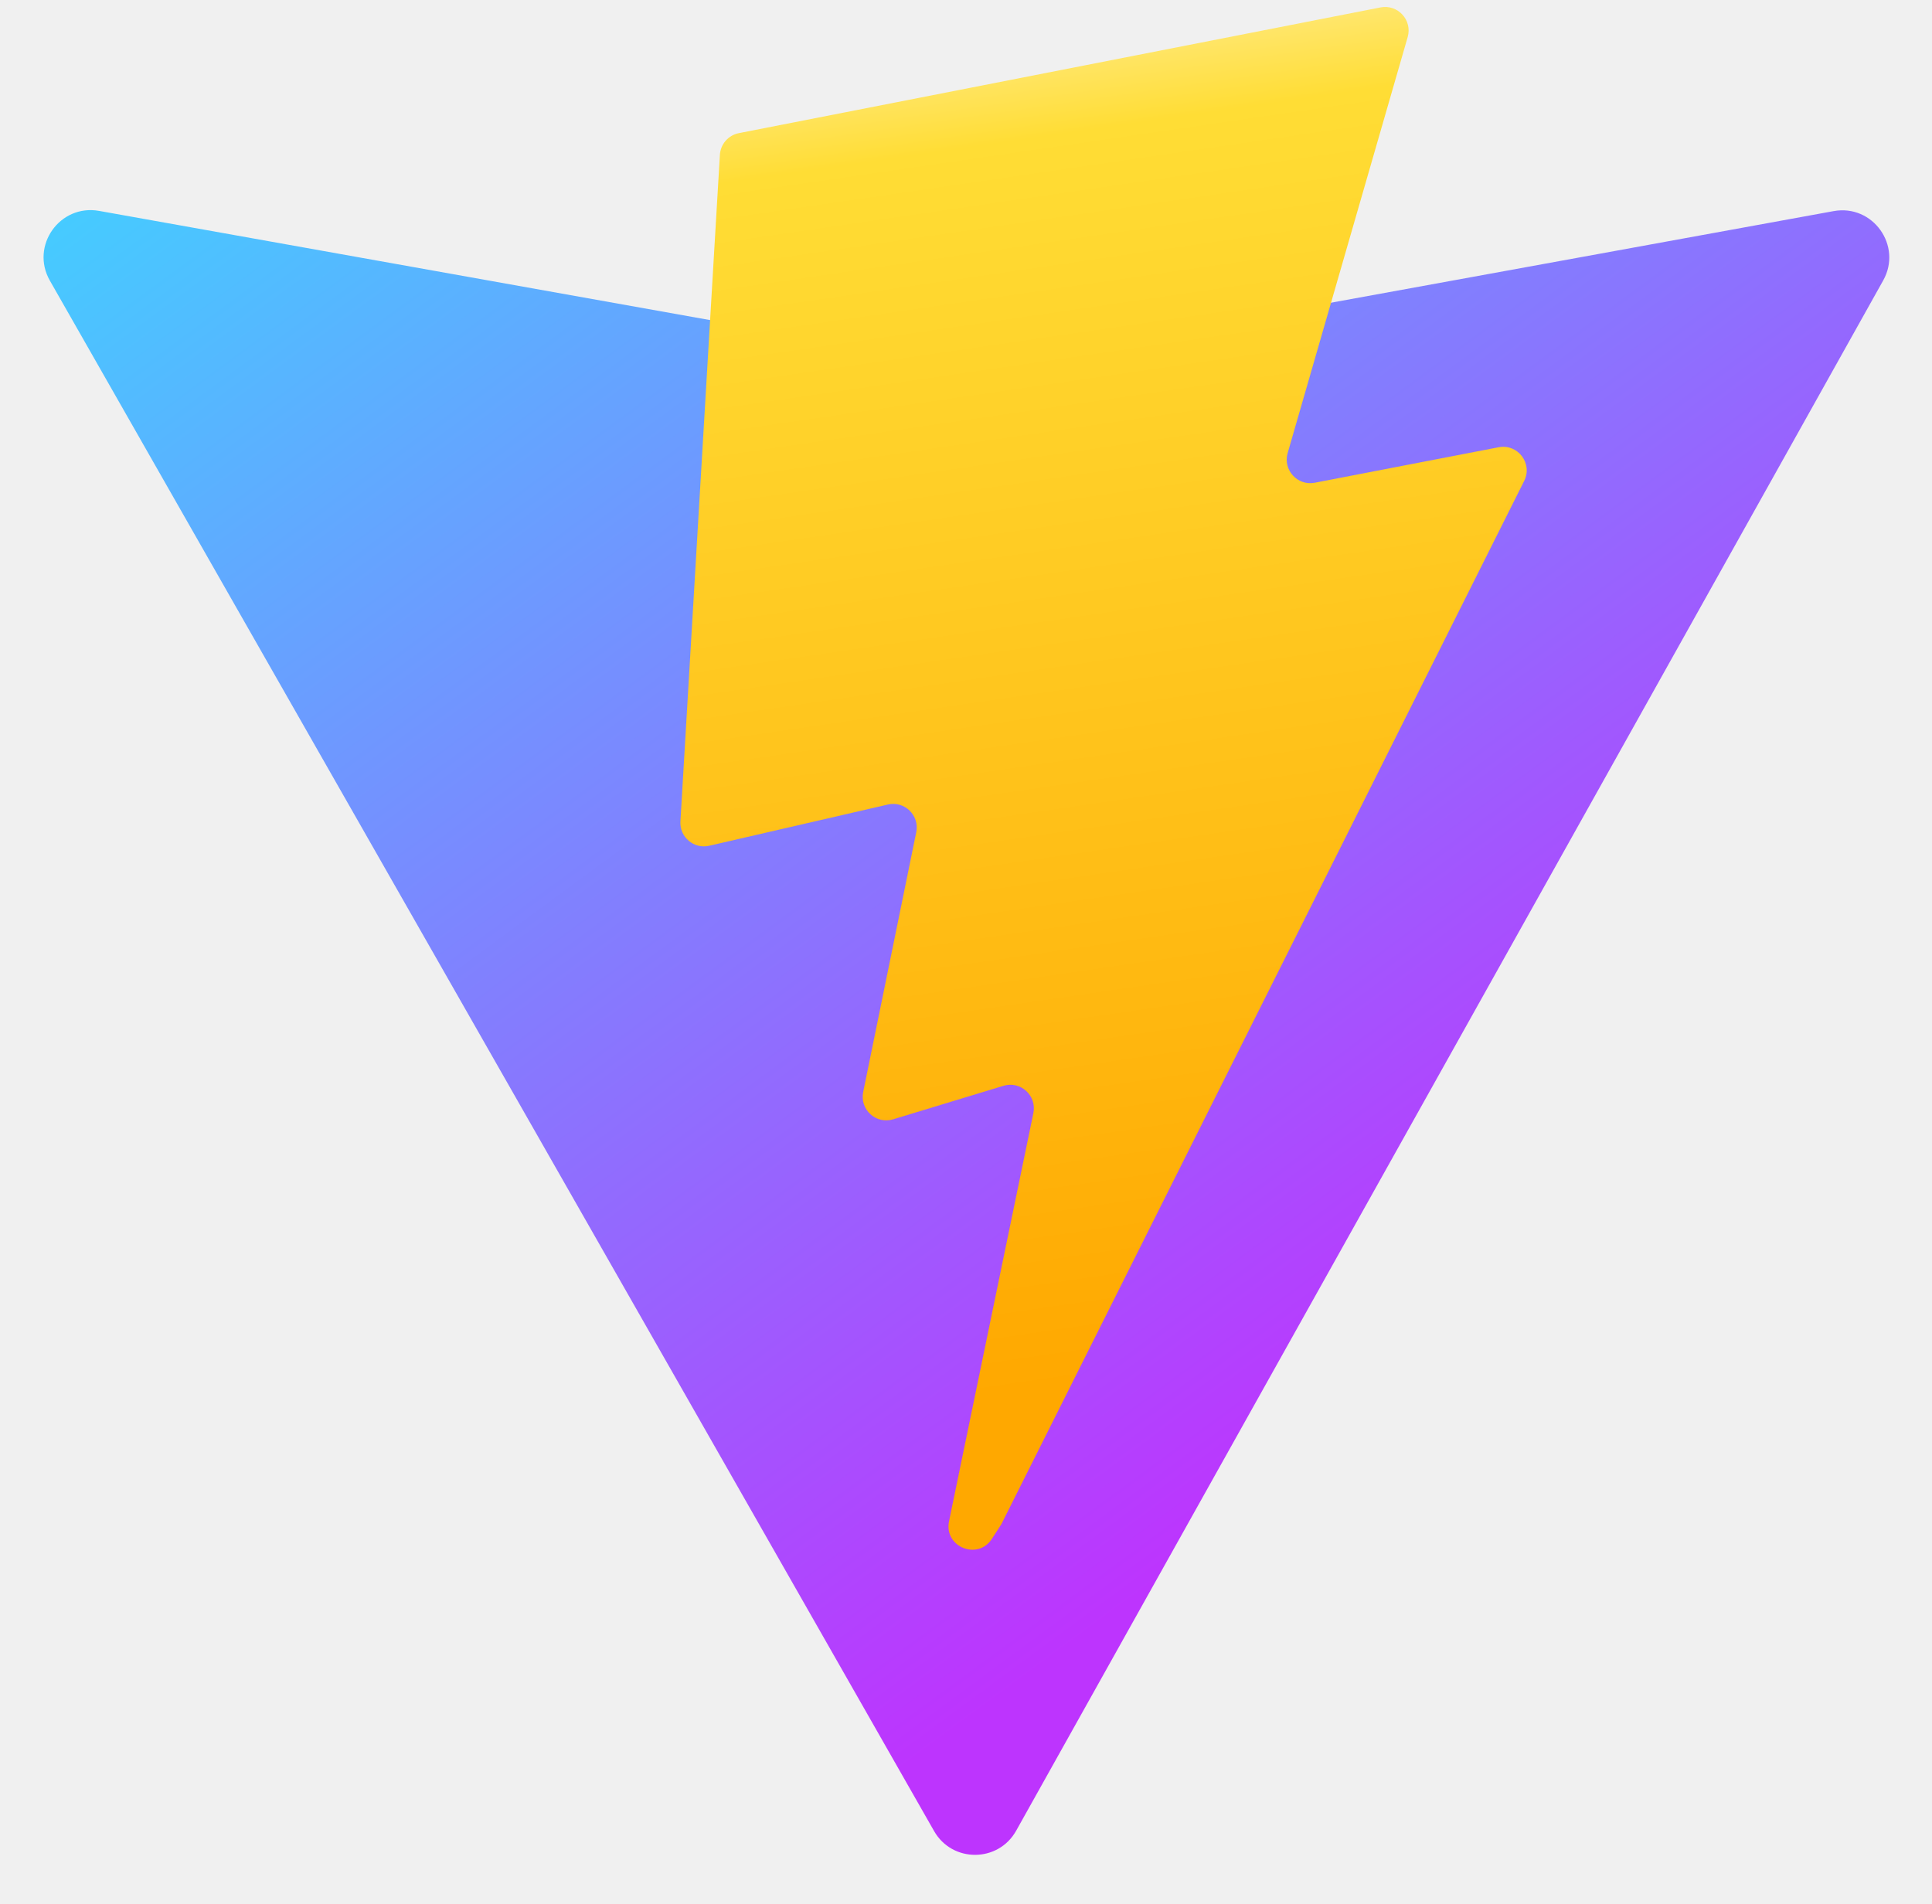
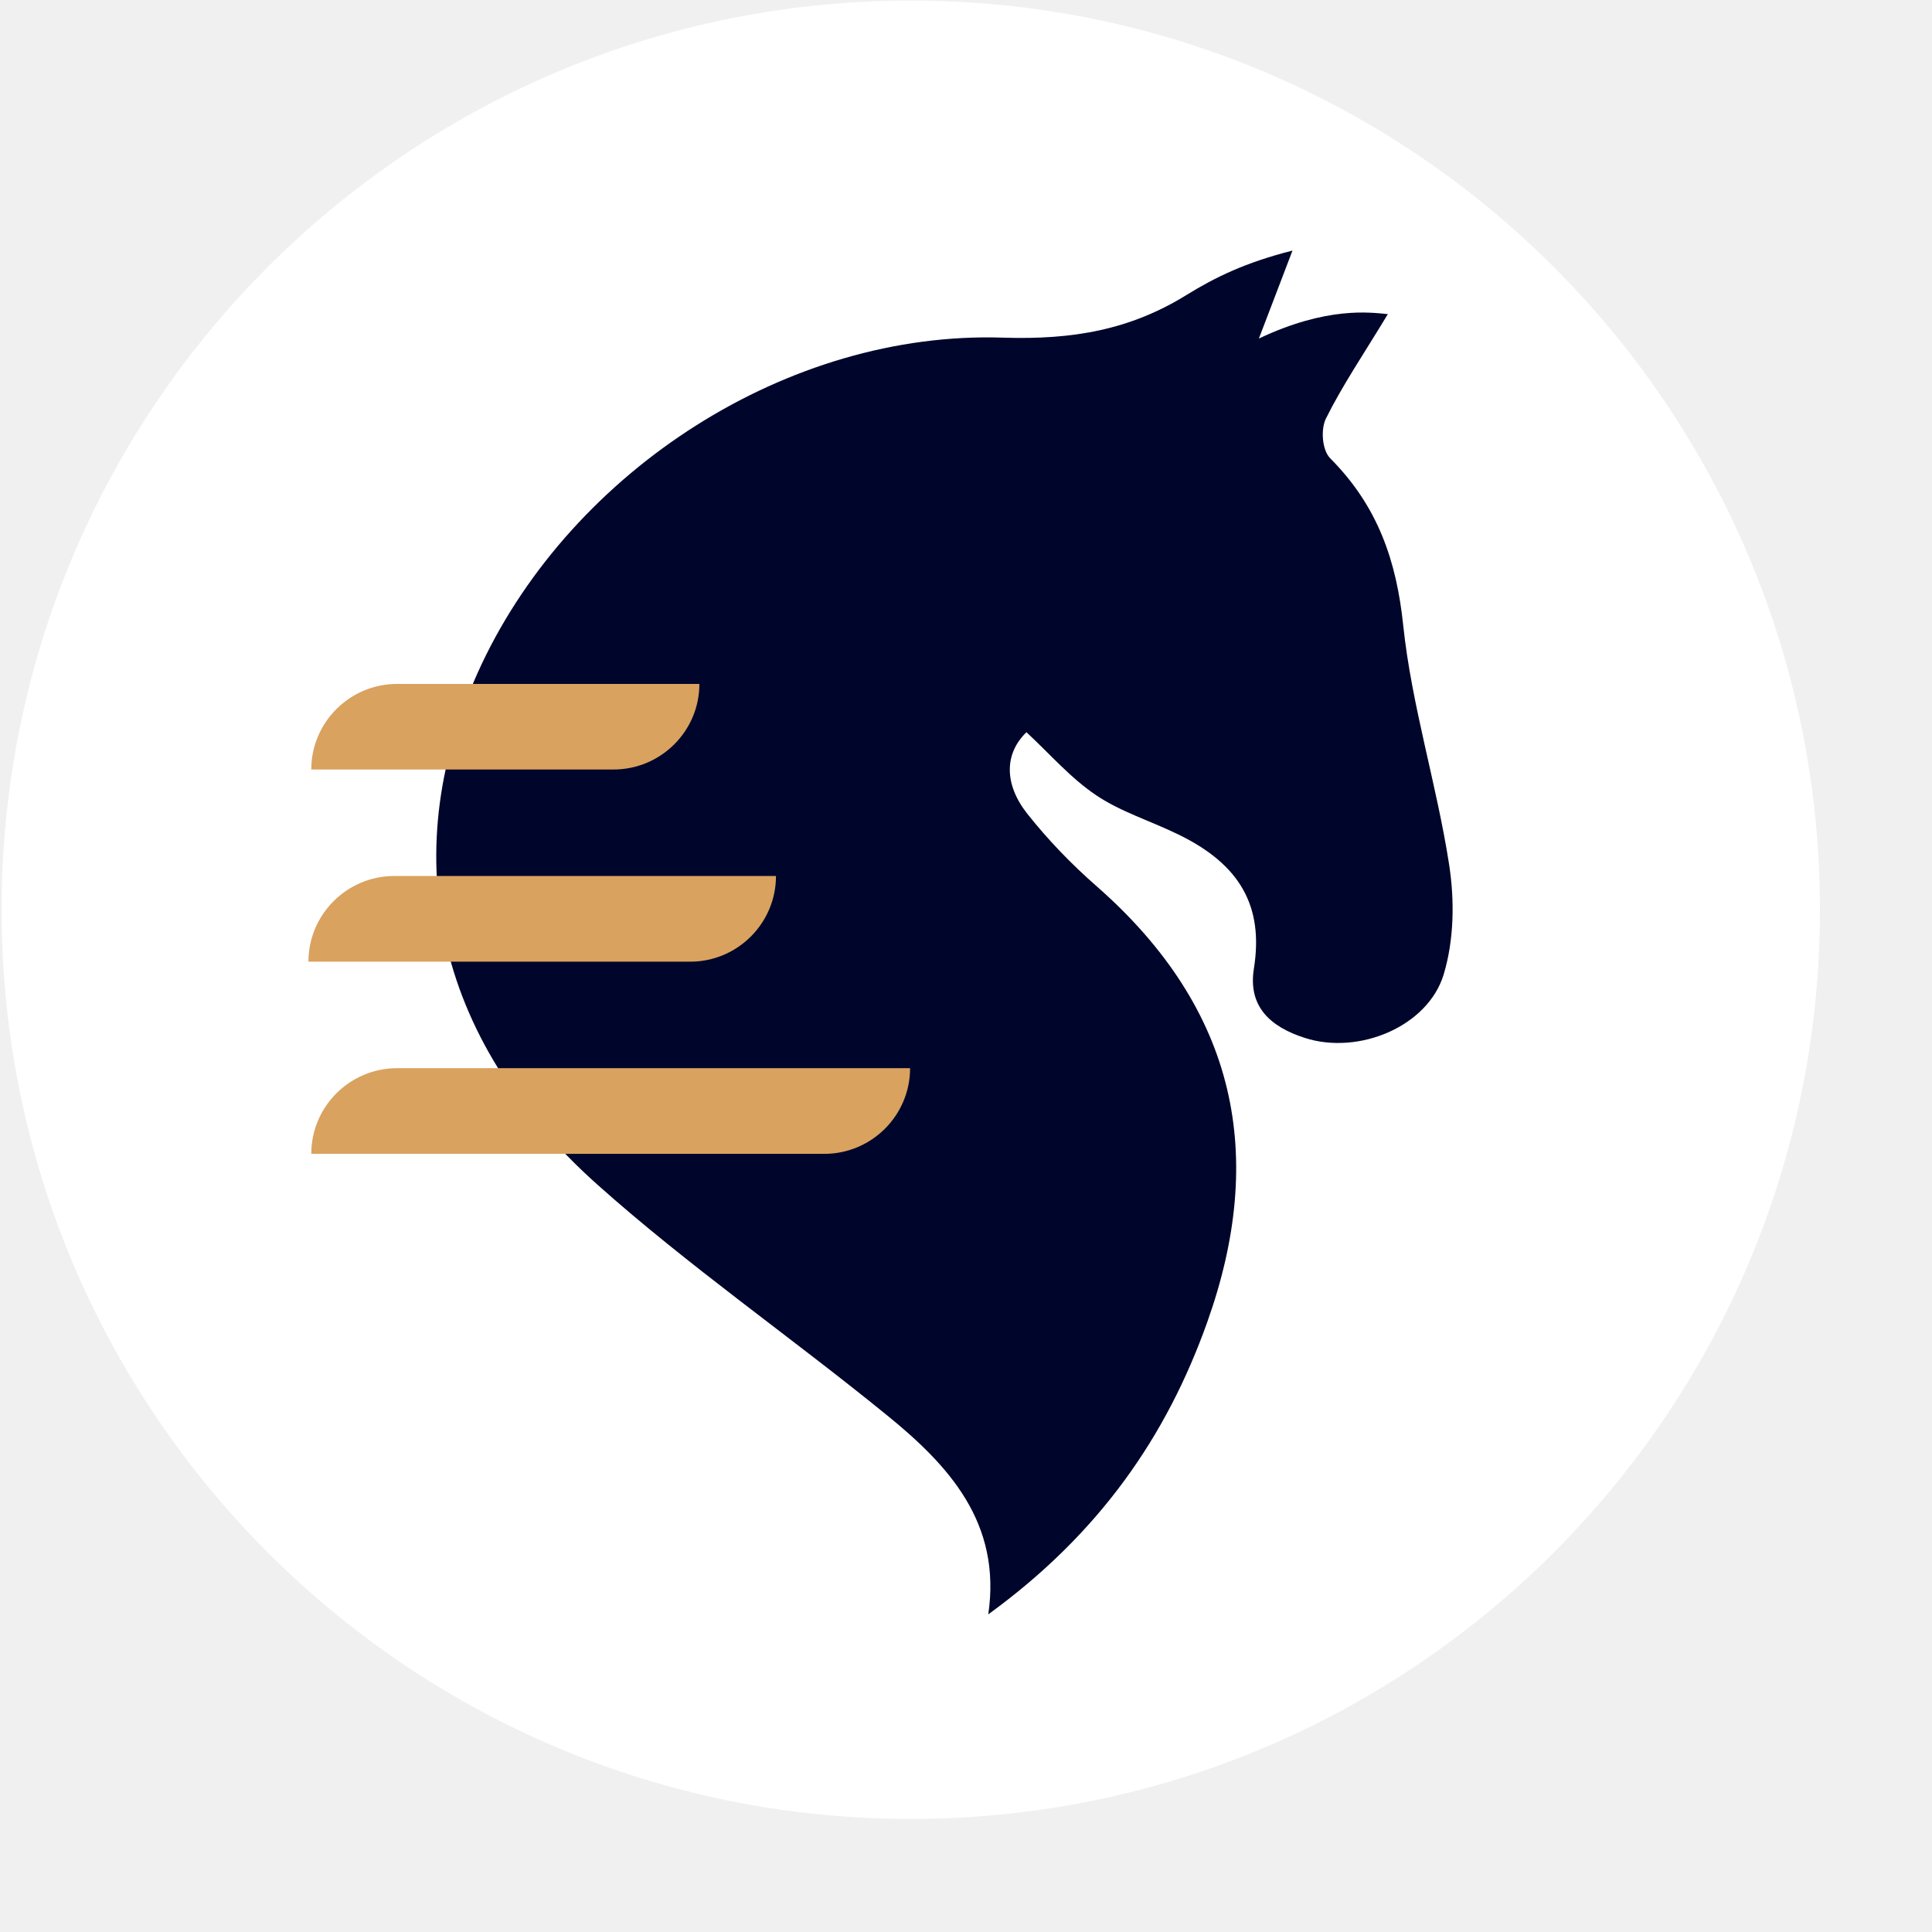
- <svg xmlns="http://www.w3.org/2000/svg" width="410" height="404" viewBox="0 0 410 404" fill="none">
-   <path d="M399.641 59.525L215.643 388.545C211.844 395.338 202.084 395.378 198.228 388.618L10.582 59.556C6.381 52.19 12.68 43.267 21.028 44.759L205.223 77.682C206.398 77.892 207.601 77.89 208.776 77.676L389.119 44.806C397.439 43.289 403.768 52.143 399.641 59.525Z" fill="url(#paint0_linear)" />
-   <path d="M292.965 1.574L156.801 28.255C154.563 28.694 152.906 30.59 152.771 32.866L144.395 174.33C144.198 177.662 147.258 180.248 150.51 179.498L188.42 170.749C191.967 169.931 195.172 173.055 194.443 176.622L183.18 231.775C182.422 235.487 185.907 238.661 189.532 237.56L212.947 230.446C216.577 229.344 220.065 232.527 219.297 236.242L201.398 322.875C200.278 328.294 207.486 331.249 210.492 326.603L212.5 323.5L323.454 102.072C325.312 98.365 322.108 94.137 318.036 94.923L279.014 102.454C275.347 103.161 272.227 99.746 273.262 96.158L298.731 7.867C299.767 4.273 296.636 0.855 292.965 1.574Z" fill="url(#paint1_linear)" />
-   <defs>
-     <linearGradient id="paint0_linear" x1="6" y1="33" x2="235" y2="344" gradientUnits="userSpaceOnUse">
-       <stop stop-color="#41D1FF" />
-       <stop offset="1" stop-color="#BD34FE" />
-     </linearGradient>
-     <linearGradient id="paint1_linear" x1="194.651" y1="8.818" x2="236.076" y2="292.989" gradientUnits="userSpaceOnUse">
-       <stop stop-color="#FFEA83" />
-       <stop offset="0.083" stop-color="#FFDD35" />
-       <stop offset="1" stop-color="#FFA800" />
-     </linearGradient>
-   </defs>
+ <svg xmlns="http://www.w3.org/2000/svg" width="17" height="17" viewBox="0 0 17 17" fill="none">
+   <circle cx="8.014" cy="8.005" r="8" fill="white" />
+   <path d="M11.372 2.207C11.254 2.518 11.171 2.732 11.077 2.979C11.676 2.695 12.057 2.749 12.212 2.764C11.999 3.116 11.812 3.391 11.667 3.683C11.62 3.778 11.633 3.962 11.706 4.034C12.126 4.456 12.288 4.938 12.347 5.501C12.421 6.208 12.642 6.902 12.751 7.607C12.8 7.924 12.795 8.27 12.703 8.575C12.563 9.034 11.954 9.285 11.482 9.133C11.173 9.034 10.981 8.854 11.033 8.524C11.121 7.974 10.912 7.606 10.367 7.342C10.128 7.225 9.861 7.143 9.646 6.998C9.421 6.847 9.244 6.64 9.032 6.443C8.838 6.63 8.833 6.899 9.039 7.16C9.219 7.387 9.425 7.602 9.647 7.796C10.893 8.888 11.141 10.18 10.623 11.633C10.266 12.637 9.674 13.495 8.696 14.205C8.814 13.401 8.351 12.895 7.796 12.446C6.958 11.764 6.059 11.14 5.258 10.425C3.808 9.132 3.471 7.476 4.238 5.844C5.044 4.137 6.934 2.909 8.824 2.971C9.442 2.991 9.946 2.902 10.443 2.594C10.694 2.439 10.959 2.31 11.372 2.205V2.207Z" fill="#00062B" />
+   <path d="M3.496 6.018H6.154C6.154 6.433 5.815 6.771 5.398 6.771H2.739C2.739 6.356 3.078 6.018 3.494 6.018H3.496Z" fill="#D9A25F" />
+   <path d="M3.469 7.708H6.828C6.828 8.124 6.489 8.462 6.073 8.462H2.714C2.714 8.047 3.053 7.708 3.469 7.708Z" fill="#D9A25F" />
+   <path d="M3.496 9.399H8.008C8.008 9.815 7.669 10.153 7.253 10.153H2.739C2.739 9.737 3.078 9.399 3.494 9.399H3.496Z" fill="#D9A25F" />
</svg>
